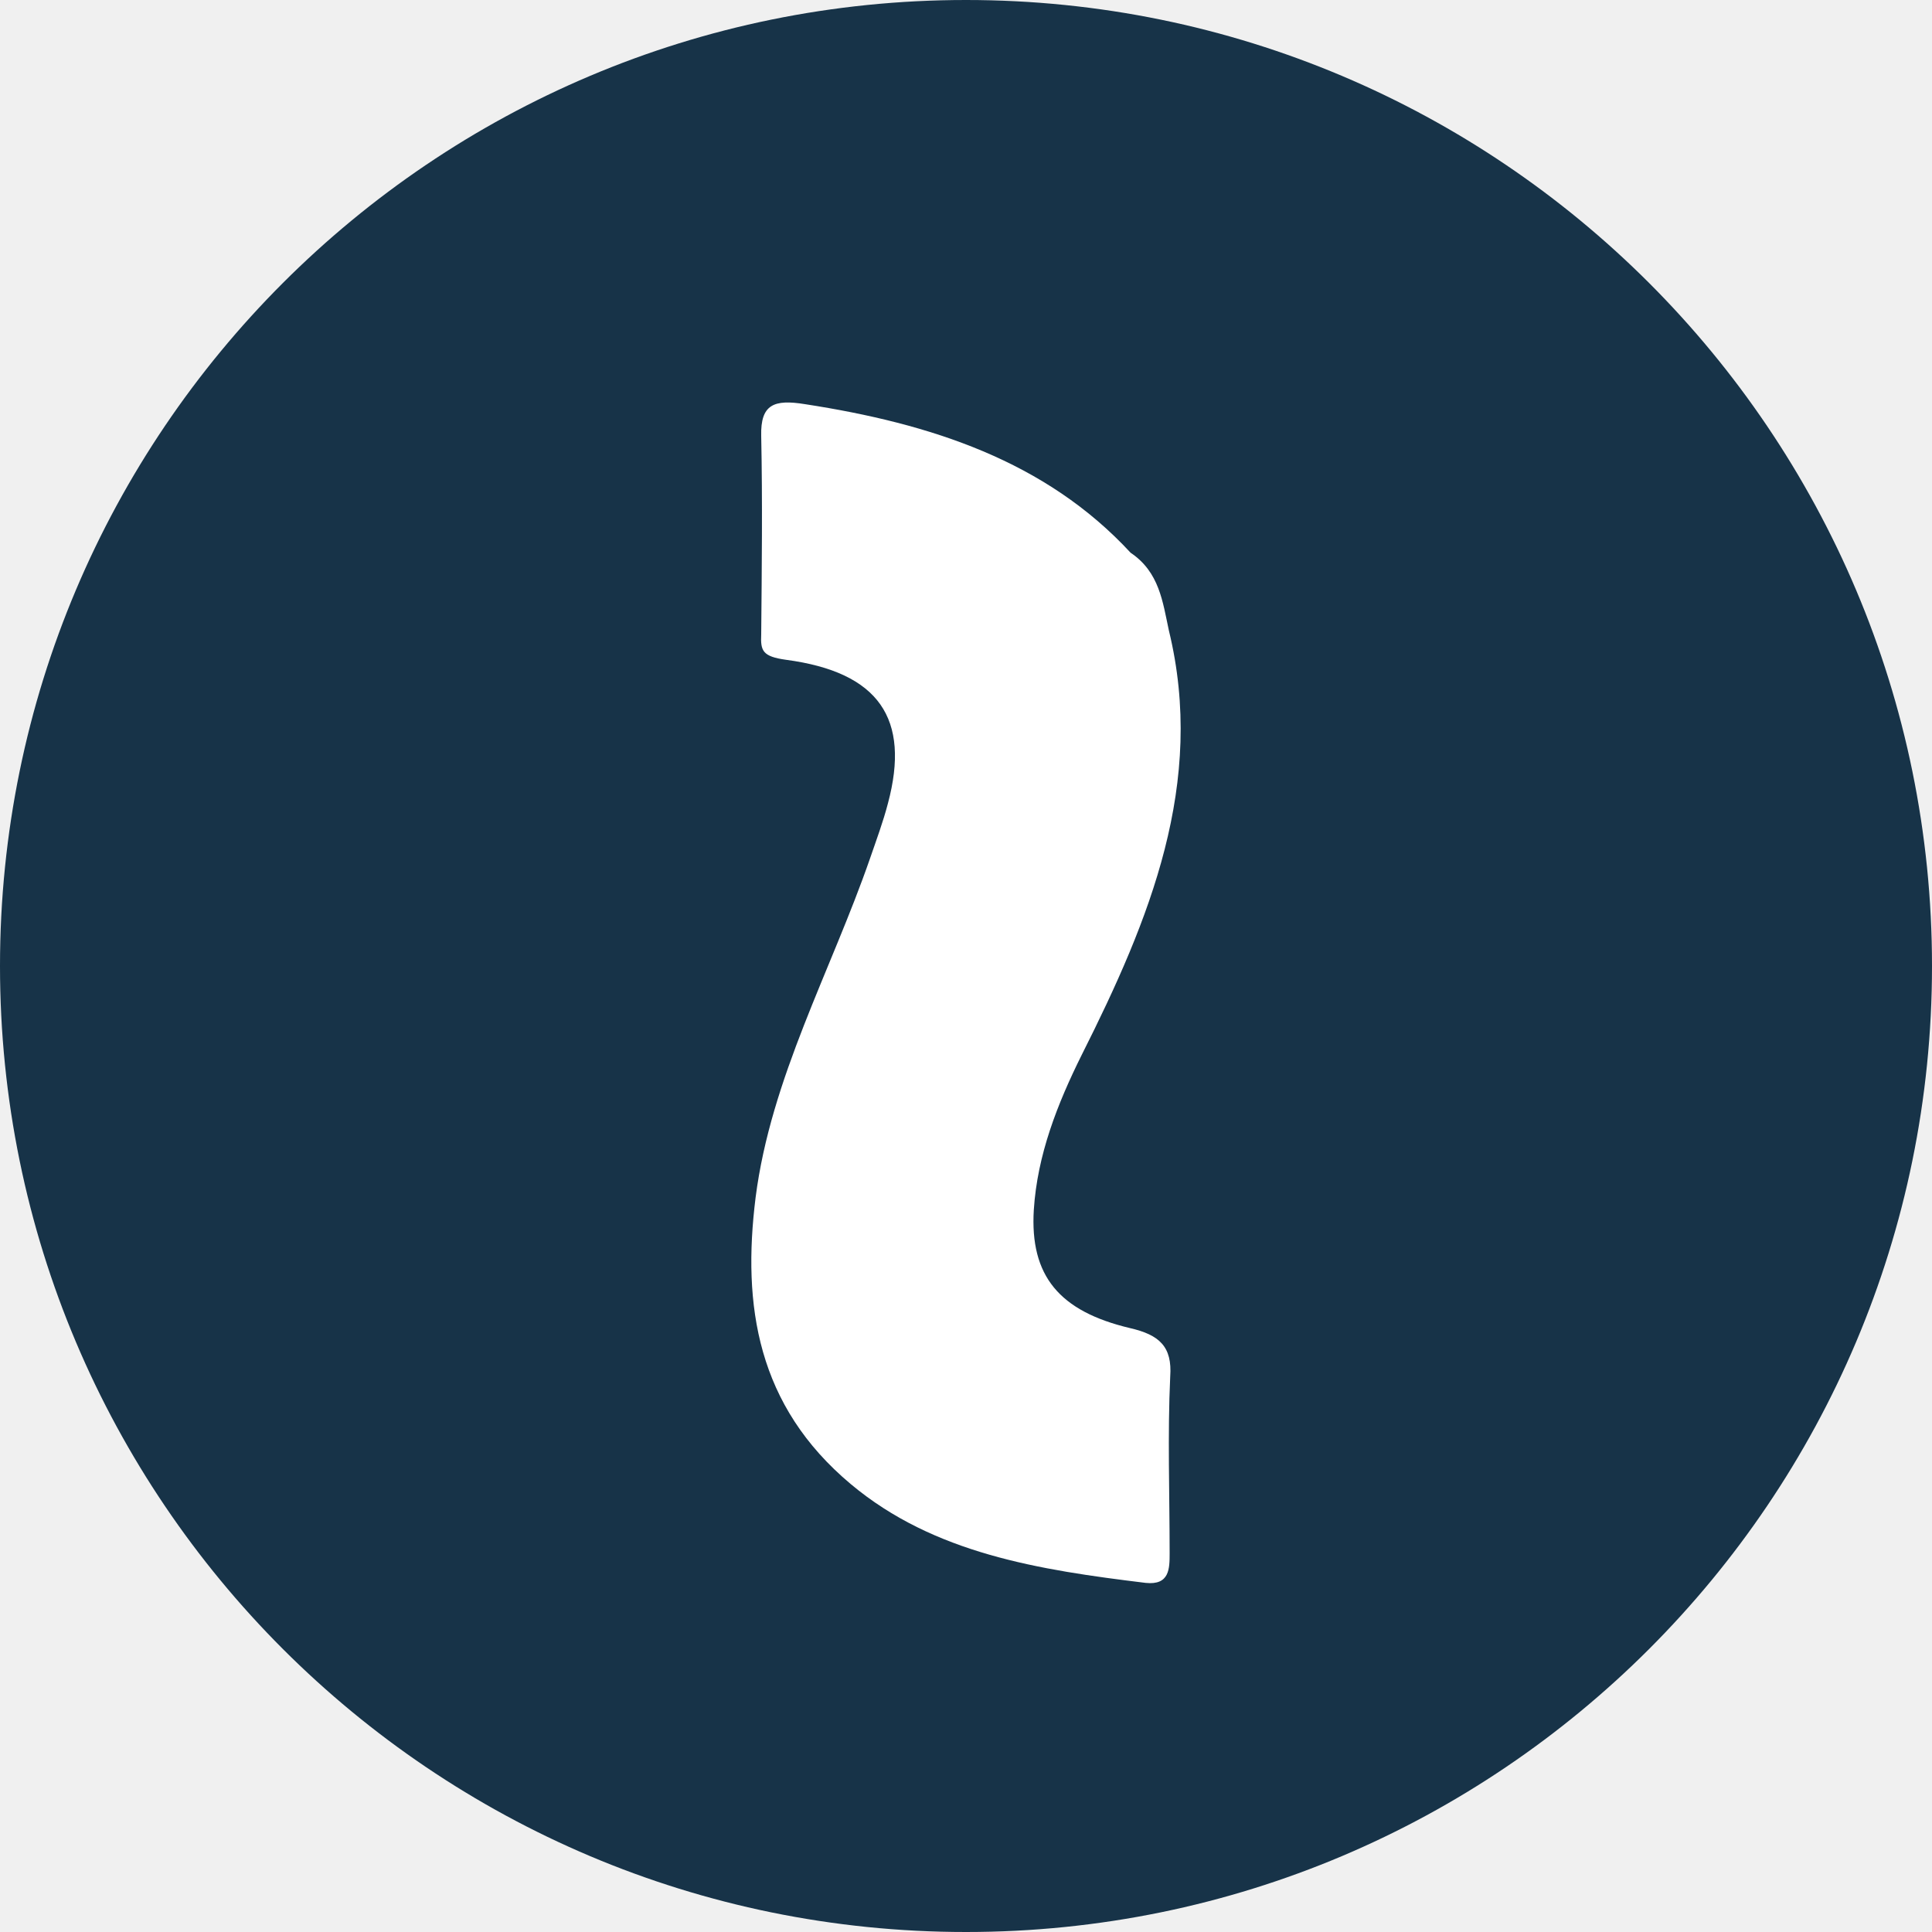
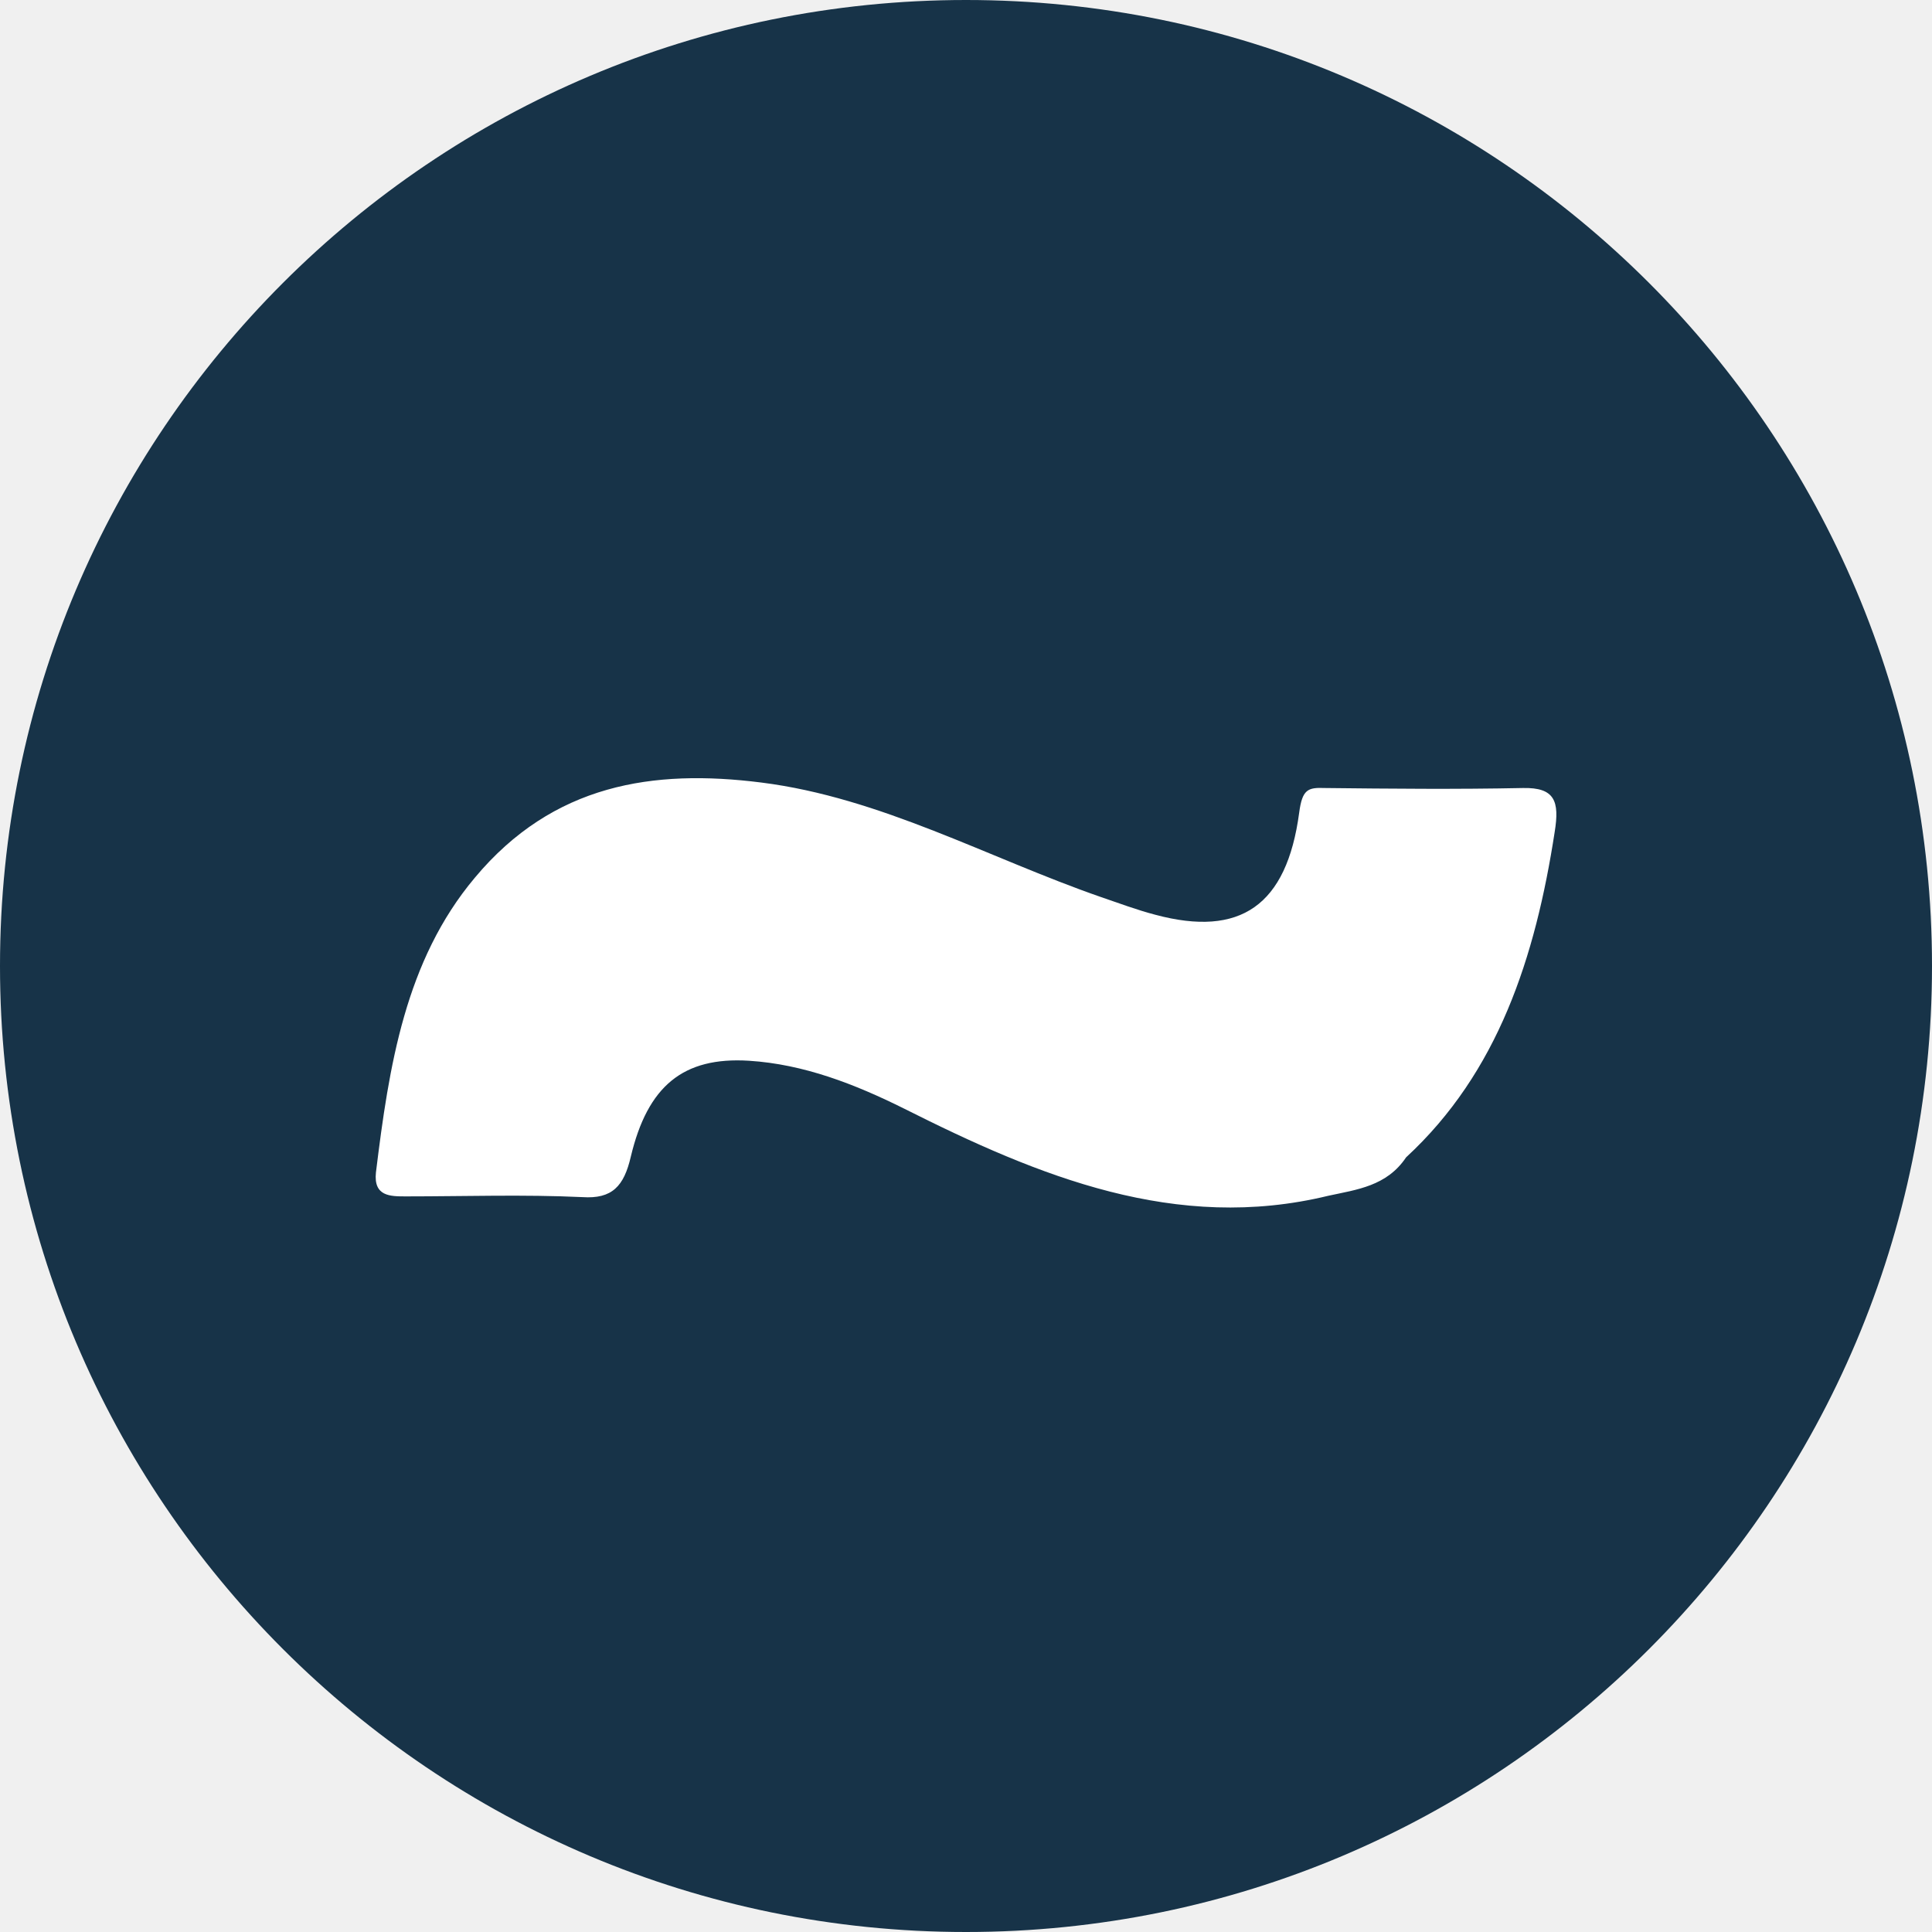
- <svg xmlns="http://www.w3.org/2000/svg" width="10" height="10" viewBox="0 0 10 10" fill="none">
-   <circle cx="5" cy="5" r="5" fill="#173348" />
-   <path d="M6.05 3.263C6.242 4.052 5.951 4.76 5.6 5.458C5.472 5.715 5.369 5.979 5.351 6.262C5.33 6.604 5.483 6.787 5.848 6.874C6.001 6.909 6.068 6.97 6.057 7.125C6.043 7.427 6.054 7.733 6.054 8.039C6.054 8.119 6.054 8.206 5.93 8.193C5.38 8.126 4.834 8.042 4.404 7.682C3.919 7.276 3.841 6.758 3.911 6.198C3.99 5.58 4.302 5.024 4.504 4.441C4.536 4.348 4.571 4.254 4.596 4.158C4.713 3.72 4.55 3.479 4.068 3.415C3.947 3.398 3.936 3.369 3.94 3.283C3.943 2.942 3.947 2.597 3.94 2.256C3.936 2.092 4.007 2.066 4.167 2.092C4.816 2.192 5.412 2.385 5.852 2.861C6.001 2.961 6.018 3.115 6.05 3.263Z" fill="white" />
+ <svg xmlns="http://www.w3.org/2000/svg" width="24" height="24" viewBox="0 0 24 24" fill="none">
+   <circle cx="12" cy="12" r="12" fill="#173348" />
+   <path d="M16.502 14.854C14.609 15.314 12.91 14.616 11.234 13.773C10.617 13.466 9.983 13.22 9.304 13.177C8.485 13.126 8.045 13.492 7.836 14.369C7.751 14.735 7.605 14.896 7.234 14.871C6.508 14.837 5.774 14.862 5.04 14.862C4.847 14.862 4.639 14.862 4.67 14.565C4.832 13.245 5.033 11.934 5.898 10.904C6.871 9.738 8.114 9.551 9.458 9.721C10.941 9.908 12.277 10.657 13.675 11.143C13.899 11.219 14.123 11.304 14.354 11.364C15.405 11.645 15.984 11.253 16.139 10.095C16.177 9.806 16.247 9.781 16.455 9.789C17.274 9.798 18.1 9.806 18.919 9.789C19.313 9.781 19.375 9.951 19.313 10.334C19.073 11.892 18.61 13.322 17.467 14.377C17.227 14.735 16.857 14.777 16.502 14.854Z" fill="white" />
</svg>
